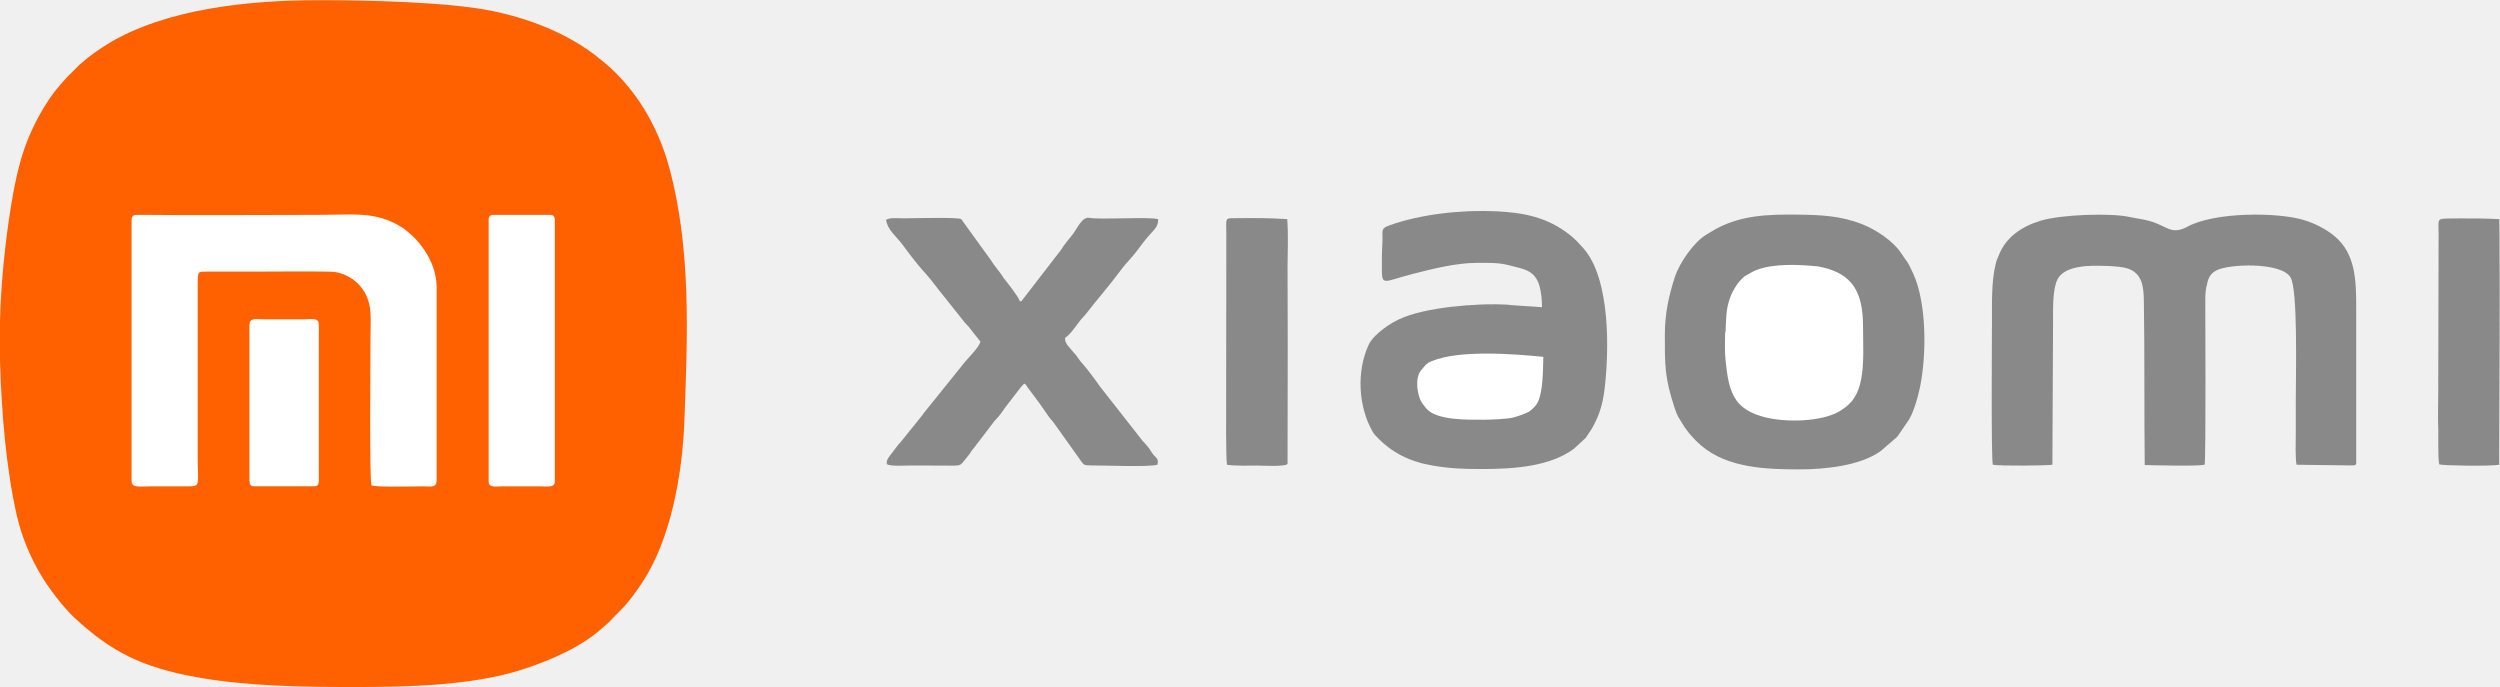
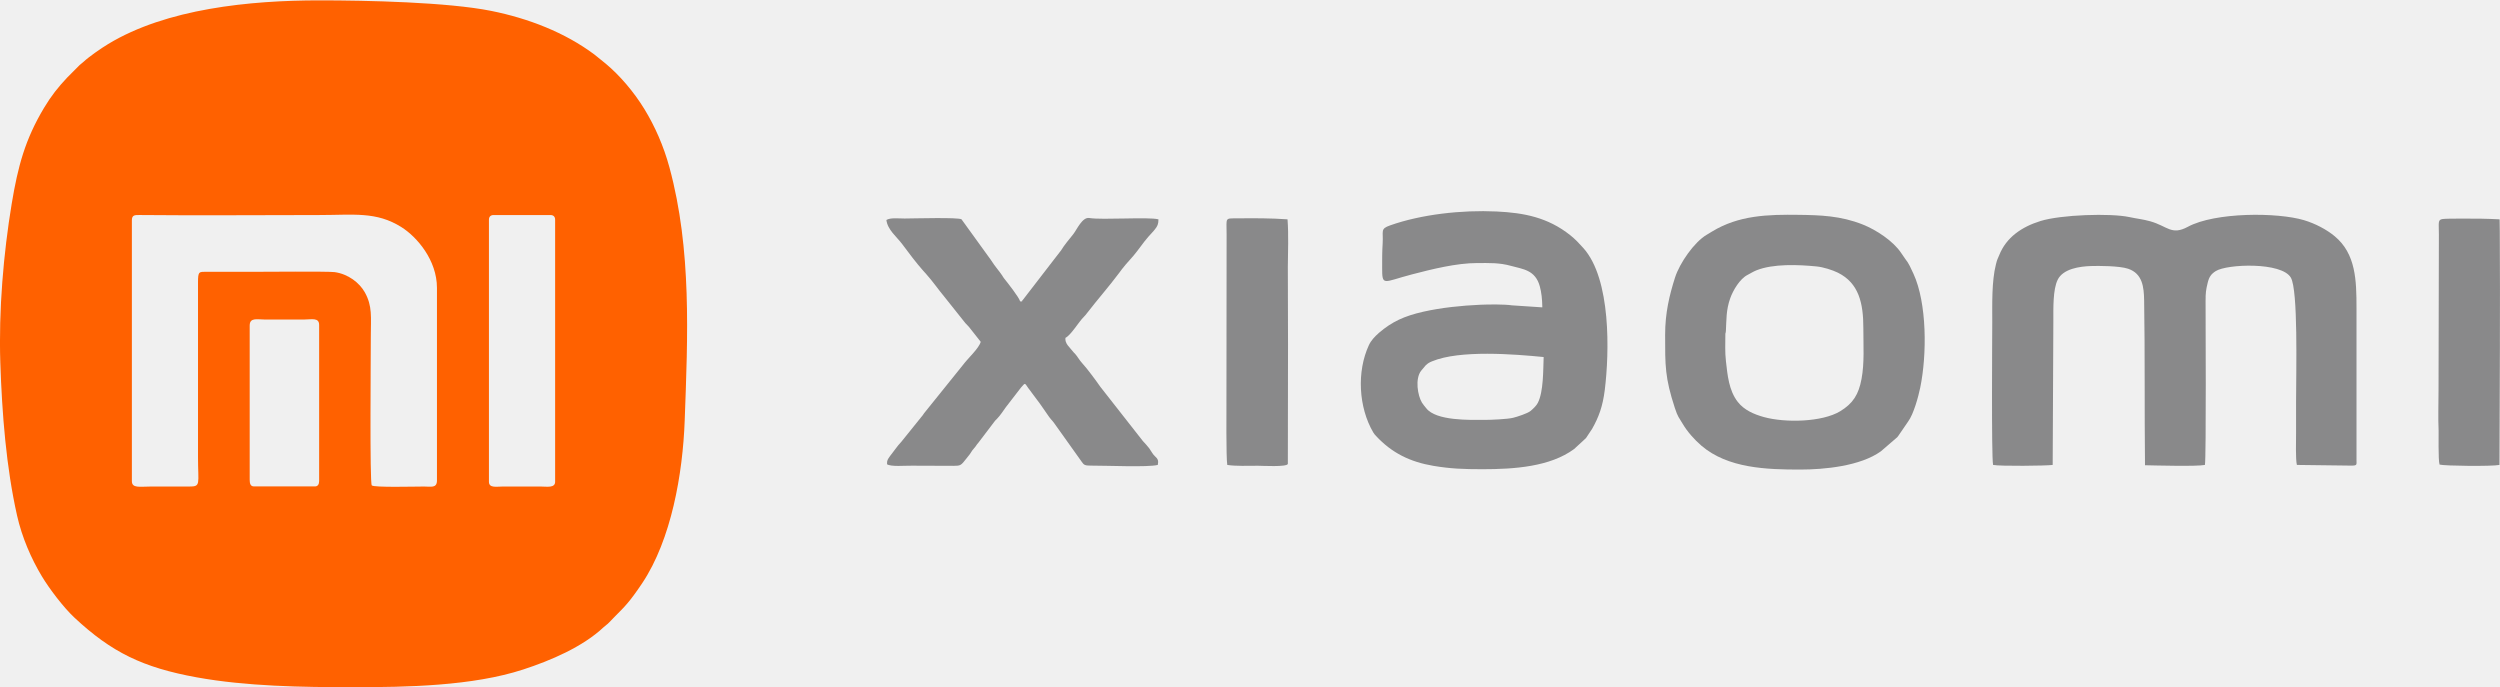
<svg xmlns="http://www.w3.org/2000/svg" xml:space="preserve" width="487.935mm" height="134.053mm" version="1.1" style="shape-rendering:geometricPrecision; text-rendering:geometricPrecision; image-rendering:optimizeQuality; fill-rule:evenodd; clip-rule:evenodd" viewBox="0 0 48793.5 13405.28">
  <defs>
    <style type="text/css">
   
    .fil1 {fill:#89898A}
    .fil0 {fill:#FF6100}
-     .fil2 {fill:white}
   
  </style>
  </defs>
  <g id="Layer_x0020_1">
-     <g id="_2497150045328">
-       <path class="fil0" d="M6888.86 13408.77c1046,0 2328.5,-23.18 3315.34,-344.98 534,-174.14 1162.12,-440.4 1574.22,-828.53 40.07,-37.73 66.31,-49.37 104.1,-89.75 185.88,-198.66 299.26,-283.74 479.19,-528.41 58.84,-80.01 106.46,-148.18 164.92,-235.56 572.48,-855.73 793.29,-2145.19 830.95,-3169.96 60.66,-1650.57 138.17,-3341.89 -296.79,-4945.87 -114.43,-421.97 -285.71,-807.04 -488.32,-1138.58 -208.99,-341.99 -485.89,-662.59 -754.28,-886.82l-221.26 -178.8c-578.18,-432.78 -1292.53,-707.3 -2015.48,-852.52 -848.33,-170.41 -2426.68,-205.5 -3351.44,-205.5 -1362.53,0 -2986.31,161.68 -4125.3,852.72 -133.59,81.05 -368.45,242.15 -480.06,346.78 -44.54,41.76 -59.06,42.64 -109.55,97.09l-206.5 207.13c-179.58,190.47 -314.26,359.62 -453.68,592.32 -368.83,615.6 -509.98,1136.87 -632.26,1874.07 -159.26,960.16 -256.05,2080.89 -222.05,3100.71 33.43,1002.33 114.84,2040.99 326.64,2983.27 96.68,430.1 277.91,843.12 482.45,1183.95 144.97,241.57 420.51,606.78 637.94,809.79 724.03,676.03 1333.23,973.84 2386.83,1165.11 966.47,175.45 2052.58,192.34 3054.39,192.34z" />
-       <path class="fil1" d="M32493.31 6531.73c0,600.49 -4.96,831.36 189.45,1426.25 59.51,182.08 81.21,187.03 153.4,310.51 87.87,150.3 230.13,310.44 363.74,425.21 518.77,445.55 1280.8,467.28 1928.79,467.28 471.39,0 1173.54,-66.23 1575.8,-356.36l297.68 -256.29c27.68,-24.95 14.53,-9.19 38.62,-40.24 1.72,-2.21 3.85,-5.4 5.53,-7.62l188.41 -275.01c108.57,-145.37 201.71,-489.2 237.91,-665.16 132.93,-646.22 131.7,-1648.31 -132.46,-2221.03 -132.14,-286.47 -90.47,-178.28 -239.31,-404.46 -153.47,-233.19 -487.29,-451.68 -748.4,-555.78 -434.89,-173.41 -836.58,-183.65 -1244.15,-189.52 -614,-8.85 -1177.11,7.93 -1699.33,325.86 -36.77,22.38 -67.72,41.87 -104.81,63.53 -240.2,140.19 -527.41,549.72 -618.71,837.82 -107.58,339.47 -192.16,684.01 -192.16,1115.01z" />
-       <path class="fil1" d="M38878.1 6286.28c0,192.72 -18.4,2617.89 15.98,2784.27 132.45,27.38 1045.5,17.55 1163.35,0l12.92 -2784.27c0,-282.87 -9.3,-633.82 83.09,-826.92 105.18,-219.82 435.75,-263.18 647.57,-270.56 146.12,-5.09 561.03,-4.89 730.8,53.3 279.5,95.81 306.16,357.78 310.63,618.69 16.74,979.39 5.19,2190.65 16.78,3215.89 204.3,4.33 1012.66,26.28 1169.46,-6.13 26.78,-129.56 13.05,-2998.95 12.92,-3197.66 -0.11,-162.91 6.5,-213.05 39.88,-352.33 28.42,-118.54 66.73,-174.57 156.97,-232.35 220.16,-140.95 1289.95,-181.94 1467.66,127.59 142.58,248.34 102.8,1804.5 101.58,2420.7 0,205.37 -0.17,413.55 -0.1,620.09 0.05,141.82 -11.63,505.49 16.09,613.96l1066.19 13.42c116.21,-1.33 97.15,-16 97.15,-123.56l0 -2958.34c0,-529.8 -11.32,-1049.35 -422.81,-1392.92 -160.94,-134.37 -382.13,-249.55 -599.71,-315.09 -516.05,-155.44 -1736.34,-159.33 -2270.04,129.26 -319.56,172.8 -394.76,-13.13 -734.46,-108.54 -140.4,-39.43 -259.17,-50 -407.71,-81.93 -362.87,-77.99 -1331.46,-47.86 -1734.35,77.66 -365.93,114 -666.22,318.21 -804.58,667.13 -37.01,93.33 -35.59,66.07 -64.16,180.04 -83.28,332.21 -71.1,764.88 -71.1,1128.6z" />
-       <path class="fil1" d="M28824.46 5130.42c242.62,0 430.2,-8.83 660.27,54.87 234.86,65.03 473.4,78.69 562.26,398.04 32.78,117.79 47.13,251.1 49.6,411.94l-592.9 -39.44c-147.37,-22.11 -451.5,-18.78 -613.03,-11.88 -369.93,15.8 -772.7,58.12 -1115.91,135.87 -380.21,86.14 -613.5,198.18 -857.76,405.33 -2.02,1.72 -4.95,4.17 -6.95,5.9 -2,1.74 -4.84,4.29 -6.82,6.05 -74.23,65.8 -148.98,143.84 -190.92,233.92 -240.24,516.05 -202.37,1214.31 82.57,1702.14 1.87,3.2 25.54,37.4 26.07,38.06 1.64,2.06 4.1,4.99 5.78,7.01l24.33 27.26c310.62,333.77 667.17,506.6 1118.88,582.93 334.42,56.52 589.86,65.77 957.88,65.77 628.24,0 1320.88,-49.03 1788.97,-393.84l228.42 -210.57c1.73,-2.04 4.23,-4.91 5.92,-7l118.71 -178.82c127.1,-226.54 205.6,-433.18 245.81,-758.98 88.5,-717.01 127.85,-2162.31 -420.38,-2769.48 -81.83,-90.62 -154.41,-169.92 -254.92,-249.69 -435.45,-345.57 -898.85,-436.21 -1435.68,-461.77 -683.02,-32.51 -1471.43,55.83 -2079.61,271.45 -197.21,69.92 -129.43,105.24 -144.87,353.49 -10.27,165.05 -9.86,291.12 -9.87,465.06 -0.01,379.92 14.17,285.91 583.07,137.45 389.74,-101.71 869.2,-221.07 1271.08,-221.07z" />
-       <path class="fil2" d="M2568.13 4296.83l0 5089.89c0,144.19 154.68,105.34 380.58,105.34l736.44 0.22c236.26,1.27 173.8,-44.43 173.8,-570.63l-0.02 -3410.55c-0.6,-222.69 18.69,-210.18 178.22,-210.13 326.92,0.09 649.44,0.02 975.35,0.06 93.54,0.01 1392.01,-10.35 1512.24,6.3 267.8,37.08 485.44,209.12 589.12,393.25 152.61,271.02 117.85,491.54 117.85,844.07 0,400.34 -23,2883 18.84,2925.52 43.05,43.76 848.45,21.79 1020.58,21.9 134.84,0.08 251.4,36.5 251.4,-118.27l0 -3759.28c0,-540.21 -387.94,-992.55 -693.41,-1185.17 -491.27,-309.79 -934.43,-235.89 -1612.03,-235.89 -1150.38,0 -2352.66,11.04 -3501.36,-0.46 -92.16,-0.92 -147.6,0.21 -147.6,103.83z" />
-       <path class="fil1" d="M19942.65 5879l-38.07 0c-16.21,-74.39 -247.91,-368.12 -313.25,-449.42 -22.59,-28.12 -18.84,-28.95 -36.15,-55.29 -54.23,-82.57 -139.93,-175.52 -222.77,-306.47l-571.46 -790.71c-58.8,-42.1 -930.78,-16.77 -1110.99,-15.92 -108.82,0.51 -280.37,-21.07 -355.6,28.84 22.2,190.79 199.48,324.99 306.9,468.35 125.75,167.83 271.9,365.36 410.06,520.36l61.28 68.04c127.89,142.67 233.18,297.68 356.01,444.84l406.3 510.1c27.86,32.97 48.55,47.3 69.54,73.21l231.13 292.79c-32.37,125.07 -252.2,324.9 -339.33,442.42l-765.58 950.99c-24.75,34.13 -29.3,47.88 -61.18,81.64l-386.09 479.47c-1.85,1.96 -4.53,4.68 -6.4,6.61 -70.06,72.76 -132.52,171.02 -194.51,246.25 -1.71,2.06 -4.1,5.04 -5.75,7.13l-10.86 14.67c-1.55,2.14 -3.65,5.33 -5.16,7.48 -37.01,52.8 -58.73,78.5 -53.44,153.26 79.55,51.62 346.98,25.18 484.78,27.65l814.16 2.96c135.45,-1.58 141.68,-3.27 252.05,-145.78 22.48,-29.04 40.18,-49.19 62.9,-79.35 22.66,-30.07 31.52,-50.69 51.3,-77.88 21.84,-30.03 43.2,-46.51 64.1,-77.56 23.82,-35.39 28.64,-43 55.98,-74.1l295.2 -388.76c13.15,-19.09 11.45,-18.08 28.14,-37.08l32.68 -32.63c71.22,-71.06 120.67,-156.19 178.95,-233.38l293.13 -380.29c88.8,-99.08 68.65,-95.47 142.01,7.86l164.91 221.08c78.1,99.49 148.47,210.77 219.66,309.98 18.83,26.27 32.21,47.75 55.58,74.66 26.06,29.99 37.52,41 58.88,69.29l543.56 762.86c43.21,64.4 65.49,77.01 174.29,76.57 305.97,-1.27 1120.33,35.81 1312.09,-13.19 17.1,-82.76 0.85,-119.33 -53.08,-166.9 -48,-42.32 -77.81,-107.81 -114.67,-158 -35.42,-48.2 -84.07,-97.27 -125.85,-144.08l-828.67 -1056.94c-63.95,-93.35 -263.87,-366.32 -353.78,-460.13 -50.96,-53.17 -95.42,-137.89 -145.85,-190.54 -19.28,-20.12 -12.01,-8.04 -31.73,-34.13 -62.75,-83.01 -164.76,-156.93 -148.85,-269.63 108.64,-53.03 258.07,-310.89 359,-410.04 25.53,-25.08 38.4,-41.98 59.69,-69.6 206.36,-267.76 428.83,-518.32 630.86,-789.15 21.09,-28.27 36.16,-49 55.1,-74.06 90.42,-119.64 205.82,-228.6 295.81,-351 94.28,-128.22 184.91,-249.17 294.49,-364.21l24.46 -26.9c9.3,-11.09 18.48,-23.18 28.78,-35.67 45.66,-55.37 67.21,-100.09 67.21,-192.46 -199.19,-50.89 -1090.53,15.88 -1350.33,-25.84 -135.47,-21.75 -239.37,221.34 -312.23,315.27 -81.82,105.49 -169.24,201.36 -237.57,315.72l-85.17 110.4c-1.69,2.04 -4.16,4.93 -5.87,6.98l-652.55 846.19c-19.73,24.87 -8.96,-4.52 -18.18,33.17z" />
-       <path class="fil2" d="M33668.9 6518.81c0,190.56 -9.6,348.66 11.6,530.62 30.74,263.91 54.84,565.41 230.48,790.92 123.98,159.21 315.91,242.17 507.43,295.33 419.61,116.47 1139.57,99.73 1490.49,-112.3 253.99,-153.46 361.76,-330.51 417.78,-631.56 58.59,-314.78 34.9,-656.14 35.4,-989.27 0.74,-490.1 -88.4,-881.57 -496.94,-1084.12 -109.09,-54.08 -287.78,-109.27 -413.58,-121.74 -351.37,-34.83 -849.95,-56.69 -1179.15,76.89 -64.56,26.2 -114.95,60.51 -170.72,88.63 -148.84,75.07 -281.25,297.05 -337.3,454.09 -83.39,233.68 -72.9,423.8 -85.16,637.54 -2.83,49.33 -10.33,35.25 -10.33,64.97z" />
-       <path class="fil2" d="M9537.12 4283.91l0 5115.73c0,127.57 151.27,92.43 271.31,92.42l736.36 0c119.35,0.01 284.22,33.63 284.22,-92.42l0 -5115.73c0,-57.59 -32.86,-90.45 -90.44,-90.45l-1110.99 0c-57.59,0 -90.46,32.86 -90.46,90.45z" />
-       <path class="fil1" d="M23931.41 7707.31c0,298.95 -7.87,1214.24 15.97,1363.24 164.51,26.34 404.71,16.12 601.05,16.01 74.24,-0.04 563.44,28.32 581.34,-35.72 0,-1082.61 3.53,-1588.7 3.43,-2328.62l-3.57 -1521.26c2.09,-271.31 16.75,-629 -5.98,-923.85 -323.59,-23.29 -651.15,-22.49 -975.69,-19.2 -254.68,2.59 -213.49,-24.81 -213.49,310.21l-3.06 3139.19z" />
-       <path class="fil1" d="M47607.95 9063.76c94.97,26.56 1020.62,37.56 1169.47,6.79 4.94,-1473.58 15.58,-3083.65 6.11,-4554.1l-3.26 -239.39c-123.46,-3.4 -238.09,-12.92 -371.37,-12.79 -132.74,0.11 -652.91,-6.08 -740.79,6.75 -98.48,14.37 -73.08,70.05 -73.08,297.1l-6.8 3048.76c0,254.9 -10.22,531.8 1.44,783.9 2.95,63.86 -10.44,568.31 18.28,662.98z" />
-       <path class="fil2" d="M4867.62 6350.87l0 3010.01c0,70.14 13.77,129.2 83.46,129.2l1191.73 0c54.08,0 80.23,-42.78 80.23,-103.36l0 -3048.77c0,-149.5 -148.99,-105.34 -290.15,-105.34l-775.11 0c-143.91,0 -290.16,-44.56 -290.16,118.26z" />
-       <path class="fil2" d="M30122.42 6964.84c-569.19,-56.14 -1636.1,-142.1 -2176.76,83.21 -53.11,22.13 -78.65,35.5 -120.02,73.9 -1.97,1.82 -4.68,4.52 -6.62,6.39l-88.37 104.94c-121.12,155.08 -67.73,481.61 15.9,620.35 24.28,40.29 53.26,70.08 84.16,110.16 192.29,249.41 850.09,228.52 1148.77,227.74 119.22,-0.3 433.31,-13.59 545.82,-40.74 76.44,-18.45 286.28,-85.92 343.59,-135.21 51.13,-43.97 109.7,-97.45 140.31,-157.19 110.98,-216.56 103.71,-641.74 113.22,-893.55z" />
-     </g>
+     <path class="fil0" d="M6894.51 13412.41c1046,0 2328.5,-23.18 3315.34,-344.98 534,-174.14 1162.12,-440.4 1574.22,-828.53 40.07,-37.73 66.31,-49.37 104.1,-89.75 185.88,-198.66 299.26,-283.74 479.19,-528.41 58.84,-80.01 106.46,-148.18 164.92,-235.56 572.48,-855.73 793.29,-2145.19 830.95,-3169.96 60.66,-1650.57 138.17,-3341.89 -296.79,-4945.87 -114.43,-421.97 -285.71,-807.04 -488.32,-1138.58 -208.99,-341.99 -485.89,-662.59 -754.28,-886.82l-221.26 -178.8c-578.18,-432.78 -1292.53,-707.3 -2015.48,-852.52 -848.33,-170.41 -2426.68,-205.5 -3351.44,-205.5 -1362.53,0 -2986.31,161.68 -4125.3,852.72 -133.59,81.05 -368.45,242.15 -480.06,346.78 -44.54,41.76 -59.06,42.64 -109.55,97.09l-206.5 207.13c-179.58,190.47 -314.26,359.62 -453.68,592.32 -368.83,615.6 -509.98,1136.87 -632.26,1874.07 -159.26,960.16 -256.05,2080.89 -222.05,3100.71 33.43,1002.33 114.84,2040.99 326.64,2983.27 96.68,430.1 277.91,843.12 482.45,1183.95 144.97,241.57 420.51,606.78 637.94,809.79 724.03,676.03 1333.23,973.84 2386.83,1165.11 966.47,175.45 2052.58,192.34 3054.39,192.34zm-2021.24 -7057.9l0 3010.01c0,70.14 13.77,129.2 83.46,129.2l1191.73 0c54.08,0 80.23,-42.78 80.23,-103.36l0 -3048.77c0,-149.5 -148.99,-105.34 -290.15,-105.34l-775.11 0c-143.91,0 -290.16,-44.56 -290.16,118.26zm4669.5 -2066.96l0 5115.73c0,127.57 151.27,92.43 271.31,92.42l736.36 0c119.35,0.01 284.22,33.63 284.22,-92.42l0 -5115.73c0,-57.59 -32.86,-90.45 -90.44,-90.45l-1110.99 0c-57.59,0 -90.46,32.86 -90.46,90.45zm-6968.99 12.92l0 5089.89c0,144.19 154.68,105.34 380.58,105.34l736.44 0.22c236.26,1.27 173.8,-44.43 173.8,-570.63l-0.02 -3410.55c-0.6,-222.69 18.69,-210.18 178.22,-210.13 326.92,0.09 649.44,0.02 975.35,0.06 93.54,0.01 1392.01,-10.35 1512.24,6.3 267.8,37.08 485.44,209.12 589.12,393.25 152.61,271.02 117.85,491.54 117.85,844.07 0,400.34 -23,2883 18.84,2925.52 43.05,43.76 848.45,21.79 1020.58,21.9 134.84,0.08 251.4,36.5 251.4,-118.27l0 -3759.28c0,-540.21 -387.94,-992.55 -693.41,-1185.17 -491.27,-309.79 -934.43,-235.89 -1612.03,-235.89 -1150.38,0 -2352.66,11.04 -3501.36,-0.46 -92.16,-0.92 -147.6,0.21 -147.6,103.83z" />
+     <path class="fil1" d="M32498.95 6535.37c0,600.49 -4.96,831.36 189.45,1426.25 59.51,182.08 81.21,187.03 153.4,310.51 87.87,150.3 230.13,310.44 363.74,425.21 518.77,445.55 1280.8,467.28 1928.79,467.28 471.39,0 1173.54,-66.23 1575.8,-356.36l297.68 -256.29c27.68,-24.95 14.53,-9.19 38.62,-40.24 1.72,-2.21 3.85,-5.4 5.53,-7.62l188.41 -275.01c108.57,-145.37 201.71,-489.2 237.91,-665.16 132.93,-646.22 131.7,-1648.31 -132.46,-2221.03 -132.14,-286.47 -90.47,-178.28 -239.31,-404.46 -153.47,-233.19 -487.29,-451.68 -748.4,-555.78 -434.89,-173.41 -836.58,-183.65 -1244.15,-189.52 -614,-8.85 -1177.11,7.93 -1699.33,325.86 -36.77,22.38 -67.72,41.87 -104.81,63.53 -240.2,140.19 -527.41,549.72 -618.71,837.82 -107.58,339.47 -192.16,684.01 -192.16,1115.01zm1175.59 -12.92c0,190.56 -9.6,348.66 11.6,530.62 30.74,263.91 54.84,565.41 230.48,790.92 123.98,159.21 315.91,242.17 507.43,295.33 419.61,116.47 1139.57,99.73 1490.49,-112.3 253.99,-153.46 361.76,-330.51 417.78,-631.56 58.59,-314.78 34.9,-656.14 35.4,-989.27 0.74,-490.1 -88.4,-881.57 -496.94,-1084.12 -109.09,-54.08 -287.78,-109.27 -413.58,-121.74 -351.37,-34.83 -849.95,-56.69 -1179.15,76.89 -64.56,26.2 -114.95,60.51 -170.72,88.63 -148.84,75.07 -281.25,297.05 -337.3,454.09 -83.39,233.68 -72.9,423.8 -85.16,637.54 -2.83,49.33 -10.33,35.25 -10.33,64.97z" />
+     <path class="fil1" d="M38883.74 6289.92c0,192.72 -18.4,2617.89 15.98,2784.27 132.45,27.38 1045.5,17.55 1163.35,0l12.92 -2784.27c0,-282.87 -9.3,-633.82 83.09,-826.92 105.18,-219.82 435.75,-263.18 647.57,-270.56 146.12,-5.09 561.03,-4.89 730.8,53.3 279.5,95.81 306.16,357.78 310.63,618.69 16.74,979.39 5.19,2190.65 16.78,3215.89 204.3,4.33 1012.66,26.28 1169.46,-6.13 26.78,-129.56 13.05,-2998.95 12.92,-3197.66 -0.11,-162.91 6.5,-213.05 39.88,-352.33 28.42,-118.54 66.73,-174.57 156.97,-232.35 220.16,-140.95 1289.95,-181.94 1467.66,127.59 142.58,248.34 102.8,1804.5 101.58,2420.7 0,205.37 -0.17,413.55 -0.1,620.09 0.05,141.82 -11.63,505.49 16.09,613.96l1066.19 13.42c116.21,-1.33 97.15,-16 97.15,-123.56l0 -2958.34c0,-529.8 -11.32,-1049.35 -422.81,-1392.92 -160.94,-134.37 -382.13,-249.55 -599.71,-315.09 -516.05,-155.44 -1736.34,-159.33 -2270.04,129.26 -319.56,172.8 -394.76,-13.13 -734.46,-108.54 -140.4,-39.43 -259.17,-50 -407.71,-81.93 -362.87,-77.99 -1331.46,-47.86 -1734.35,77.66 -365.93,114 -666.22,318.21 -804.58,667.13 -37.01,93.33 -35.59,66.07 -64.16,180.04 -83.28,332.21 -71.1,764.88 -71.1,1128.6z" />
+     <path class="fil1" d="M28830.1 5134.06c242.62,0 430.2,-8.83 660.27,54.87 234.86,65.03 473.4,78.69 562.26,398.04 32.78,117.79 47.13,251.1 49.6,411.94l-592.9 -39.44c-147.37,-22.11 -451.5,-18.78 -613.03,-11.88 -369.93,15.8 -772.7,58.12 -1115.9,135.87 -380.21,86.14 -613.5,198.18 -857.76,405.33 -2.02,1.72 -4.95,4.17 -6.95,5.9 -2,1.74 -4.84,4.29 -6.82,6.05 -74.23,65.8 -148.98,143.84 -190.92,233.92 -240.24,516.05 -202.37,1214.31 82.57,1702.14 1.87,3.2 25.54,37.4 26.07,38.06 1.64,2.06 4.1,4.99 5.78,7.01l24.33 27.26c310.62,333.77 667.17,506.6 1118.87,582.93 334.42,56.52 589.86,65.77 957.88,65.77 628.24,0 1320.88,-49.03 1788.97,-393.84l228.42 -210.57c1.73,-2.04 4.23,-4.91 5.92,-7l118.71 -178.82c127.1,-226.54 205.6,-433.18 245.81,-758.98 88.5,-717.01 127.85,-2162.31 -420.38,-2769.48 -81.83,-90.62 -154.41,-169.92 -254.92,-249.69 -435.45,-345.57 -898.85,-436.21 -1435.68,-461.77 -683.02,-32.51 -1471.42,55.83 -2079.6,271.45 -197.21,69.92 -129.43,105.24 -144.87,353.49 -10.27,165.05 -9.86,291.12 -9.87,465.06 -0.01,379.92 14.17,285.91 583.07,137.45 389.74,-101.71 869.19,-221.07 1271.07,-221.07zm1297.96 1834.42c-569.19,-56.14 -1636.1,-142.1 -2176.75,83.21 -53.11,22.13 -78.65,35.5 -120.02,73.9 -1.97,1.82 -4.68,4.52 -6.62,6.39l-88.37 104.94c-121.12,155.08 -67.73,481.61 15.9,620.35 24.28,40.29 53.26,70.08 84.16,110.16 192.28,249.41 850.08,228.52 1148.76,227.74 119.22,-0.3 433.31,-13.59 545.82,-40.74 76.44,-18.45 286.28,-85.92 343.59,-135.21 51.13,-43.97 109.7,-97.45 140.31,-157.19 110.98,-216.56 103.71,-641.74 113.22,-893.55z" />
+     <path class="fil1" d="M19948.3 5882.64l-38.07 0c-16.21,-74.39 -247.91,-368.12 -313.25,-449.42 -22.59,-28.12 -18.84,-28.95 -36.15,-55.29 -54.23,-82.57 -139.93,-175.52 -222.77,-306.47l-571.46 -790.71c-58.8,-42.1 -930.78,-16.77 -1110.99,-15.92 -108.82,0.51 -280.37,-21.07 -355.6,28.84 22.2,190.79 199.48,324.99 306.9,468.35 125.75,167.83 271.9,365.36 410.06,520.36l61.28 68.04c127.89,142.67 233.18,297.68 356.01,444.84l406.3 510.1c27.86,32.97 48.55,47.3 69.54,73.21l231.13 292.79c-32.37,125.07 -252.2,324.9 -339.33,442.42l-765.58 950.99c-24.75,34.13 -29.3,47.88 -61.18,81.64l-386.09 479.47c-1.85,1.96 -4.53,4.68 -6.4,6.61 -70.06,72.76 -132.52,171.02 -194.51,246.25 -1.71,2.06 -4.1,5.04 -5.75,7.13l-10.86 14.67c-1.55,2.14 -3.65,5.33 -5.16,7.48 -37.01,52.8 -58.73,78.5 -53.44,153.26 79.55,51.62 346.98,25.18 484.78,27.65l814.16 2.96c135.45,-1.58 141.68,-3.27 252.05,-145.78 22.48,-29.04 40.18,-49.19 62.9,-79.35 22.66,-30.07 31.52,-50.69 51.3,-77.88 21.84,-30.03 43.2,-46.51 64.1,-77.56 23.82,-35.39 28.64,-43 55.98,-74.1l295.2 -388.76c13.15,-19.09 11.45,-18.08 28.14,-37.08l32.68 -32.63c71.22,-71.06 120.67,-156.19 178.95,-233.38l293.13 -380.29c88.8,-99.08 68.65,-95.47 142.01,7.86l164.91 221.08c78.1,99.49 148.47,210.77 219.66,309.98 18.83,26.27 32.21,47.75 55.58,74.66 26.06,29.99 37.52,41 58.88,69.29l543.56 762.86c43.21,64.4 65.49,77.01 174.29,76.57 305.97,-1.27 1120.33,35.81 1312.09,-13.19 17.1,-82.76 0.85,-119.33 -53.08,-166.9 -48,-42.32 -77.81,-107.81 -114.67,-158 -35.42,-48.2 -84.07,-97.27 -125.85,-144.08l-828.67 -1056.94c-63.95,-93.35 -263.87,-366.32 -353.78,-460.13 -50.96,-53.17 -95.42,-137.89 -145.85,-190.54 -19.28,-20.12 -12.01,-8.04 -31.73,-34.13 -62.75,-83.01 -164.76,-156.93 -148.85,-269.63 108.64,-53.03 258.07,-310.89 359,-410.04 25.53,-25.08 38.4,-41.98 59.69,-69.6 206.36,-267.76 428.83,-518.32 630.86,-789.15 21.09,-28.27 36.16,-49 55.1,-74.06 90.42,-119.64 205.82,-228.6 295.81,-351 94.28,-128.22 184.91,-249.17 294.49,-364.21l24.46 -26.9c9.3,-11.09 18.48,-23.18 28.78,-35.67 45.66,-55.37 67.21,-100.09 67.21,-192.46 -199.19,-50.89 -1090.53,15.88 -1350.33,-25.84 -135.47,-21.75 -239.37,221.34 -312.23,315.27 -81.82,105.49 -169.24,201.36 -237.57,315.72l-85.17 110.4c-1.69,2.04 -4.16,4.93 -5.87,6.98l-652.55 846.19c-19.73,24.87 -8.96,-4.52 -18.18,33.17z" />
+     <path class="fil1" d="M23937.06 7710.95c0,298.95 -7.87,1214.24 15.97,1363.24 164.51,26.34 404.71,16.12 601.05,16.01 74.24,-0.04 563.44,28.32 581.34,-35.72 0,-1082.61 3.53,-1588.7 3.43,-2328.62l-3.57 -1521.26c2.09,-271.31 16.75,-629 -5.98,-923.85 -323.59,-23.29 -651.15,-22.49 -975.69,-19.2 -254.68,2.59 -213.49,-24.81 -213.49,310.21l-3.06 3139.19z" />
+     <path class="fil1" d="M47613.59 9067.4c94.97,26.56 1020.62,37.56 1169.47,6.79 4.94,-1473.58 15.58,-3083.65 6.11,-4554.1l-3.26 -239.39c-123.46,-3.4 -238.09,-12.92 -371.37,-12.79 -132.74,0.11 -652.91,-6.08 -740.79,6.75 -98.48,14.37 -73.08,70.05 -73.08,297.1l-6.8 3048.76c0,254.9 -10.22,531.8 1.44,783.9 2.95,63.86 -10.44,568.31 18.28,662.98z" />
  </g>
</svg>
